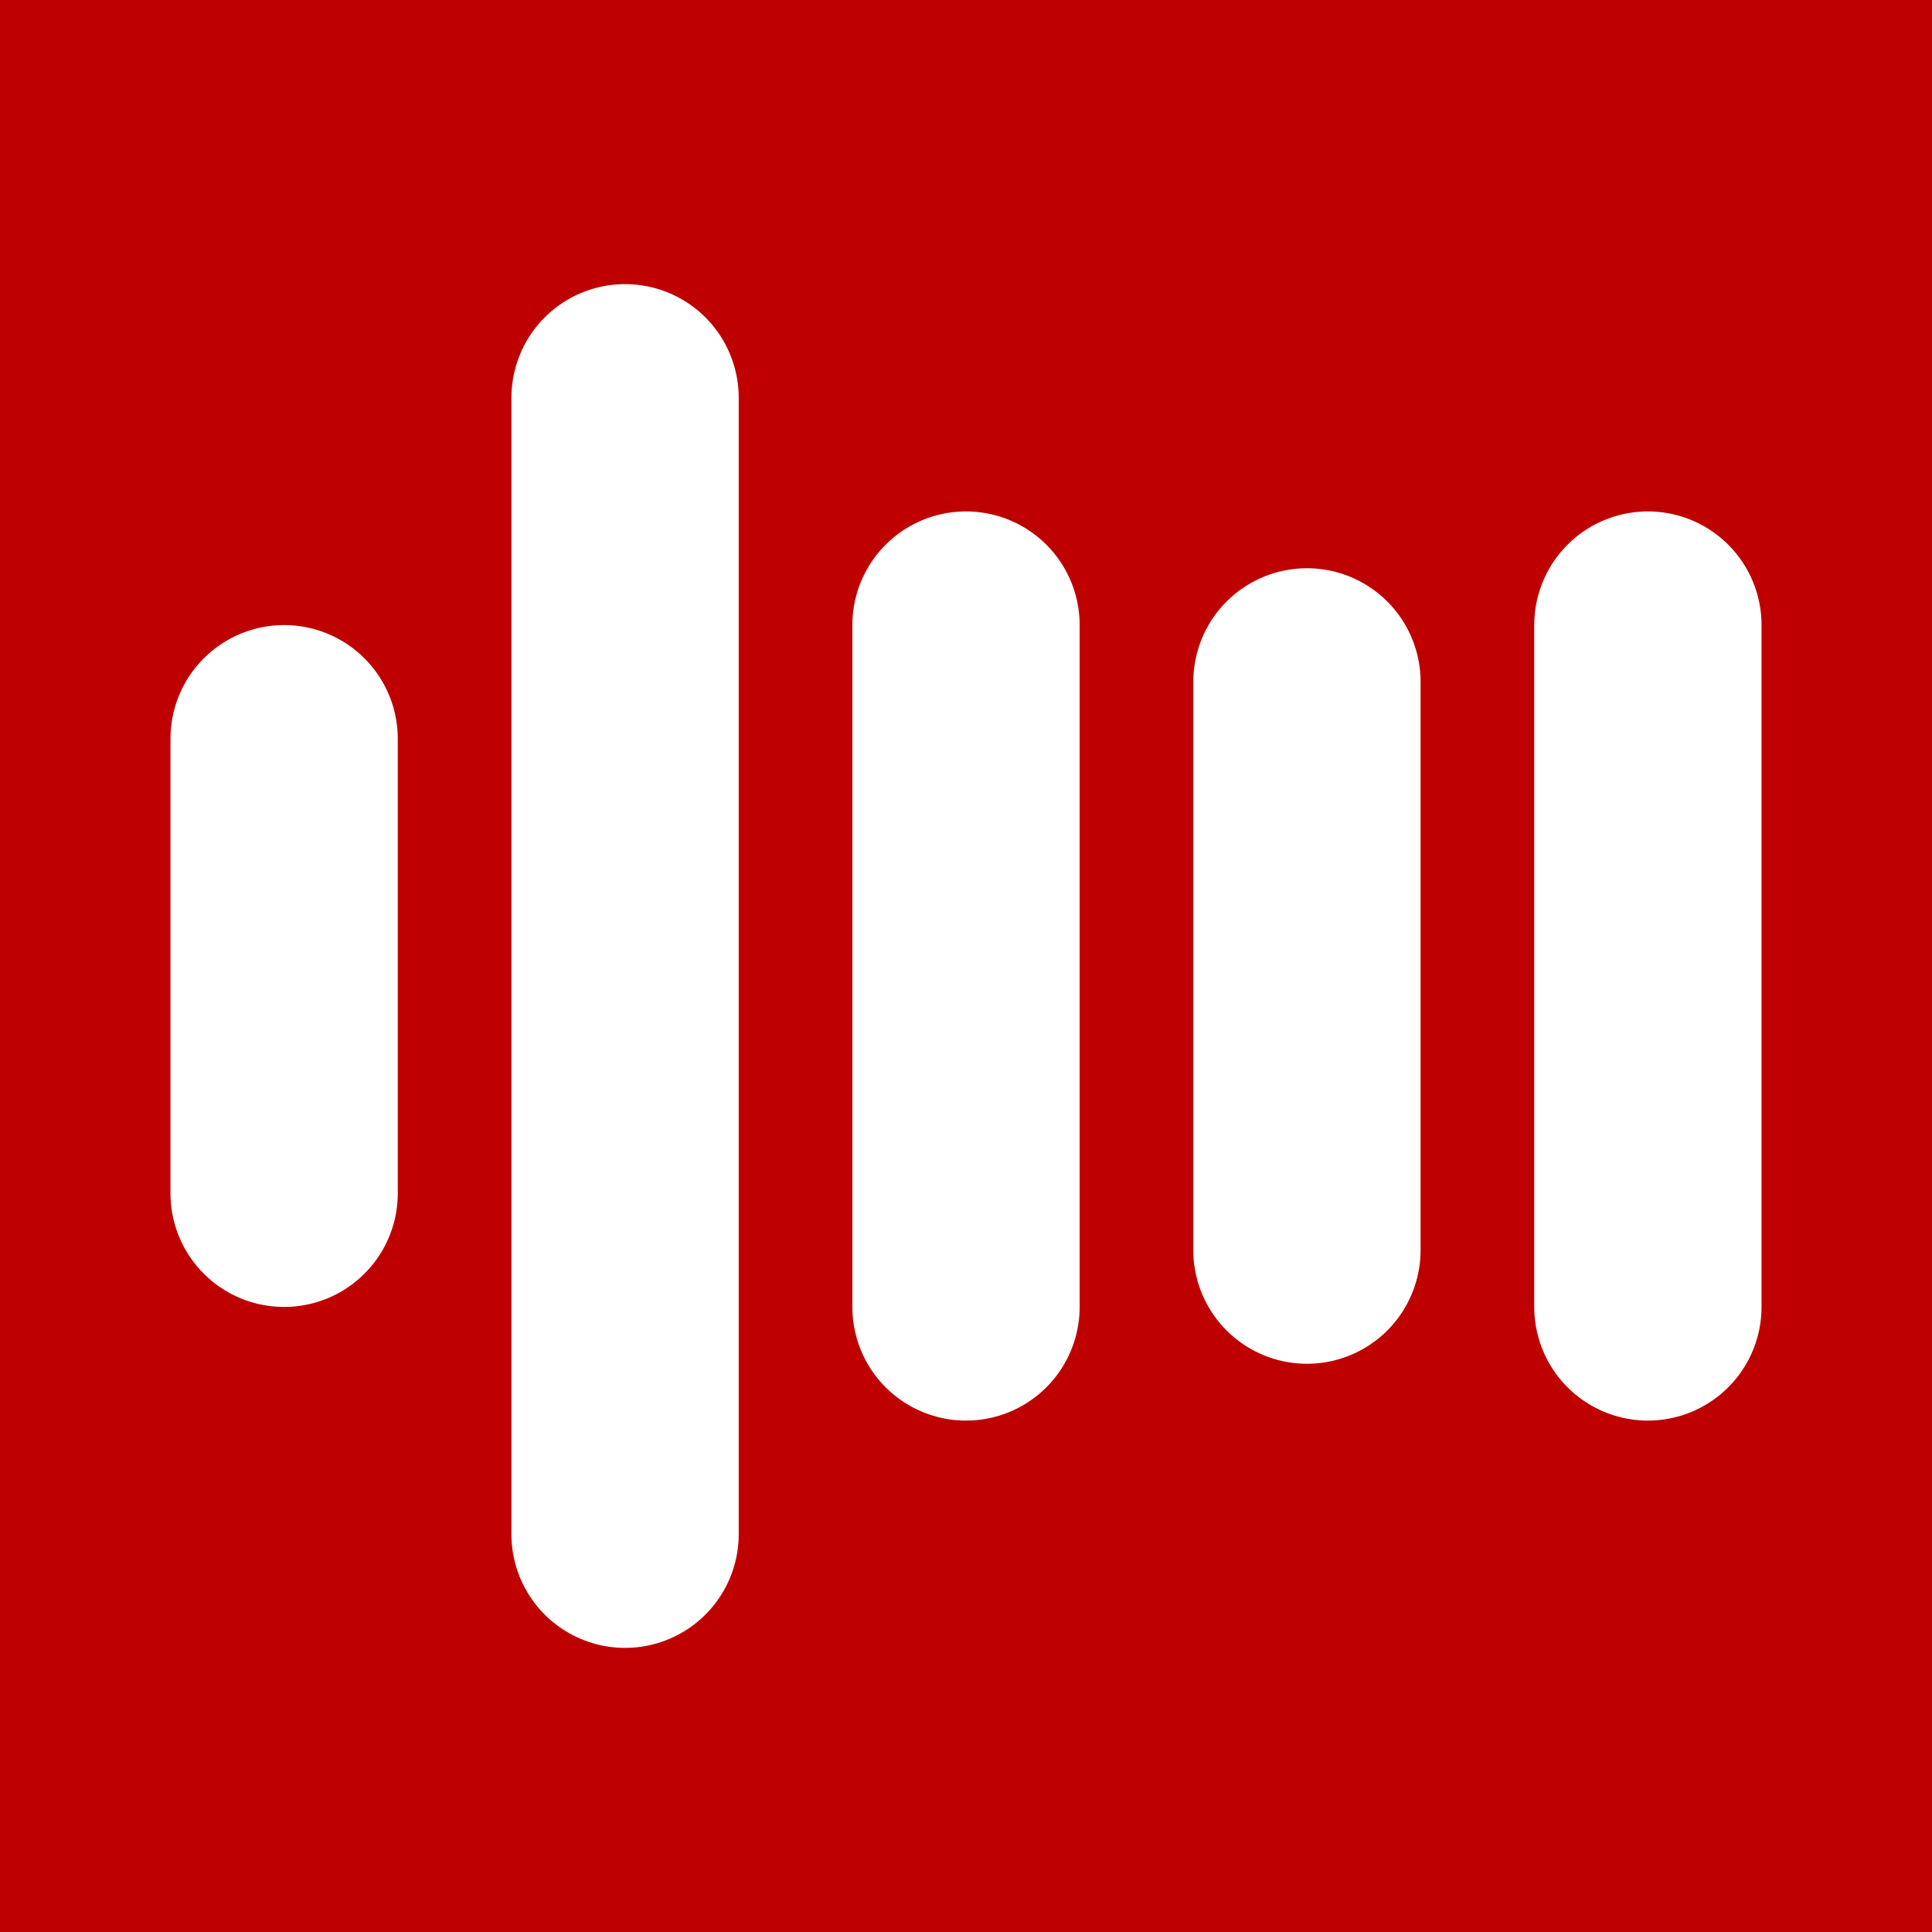
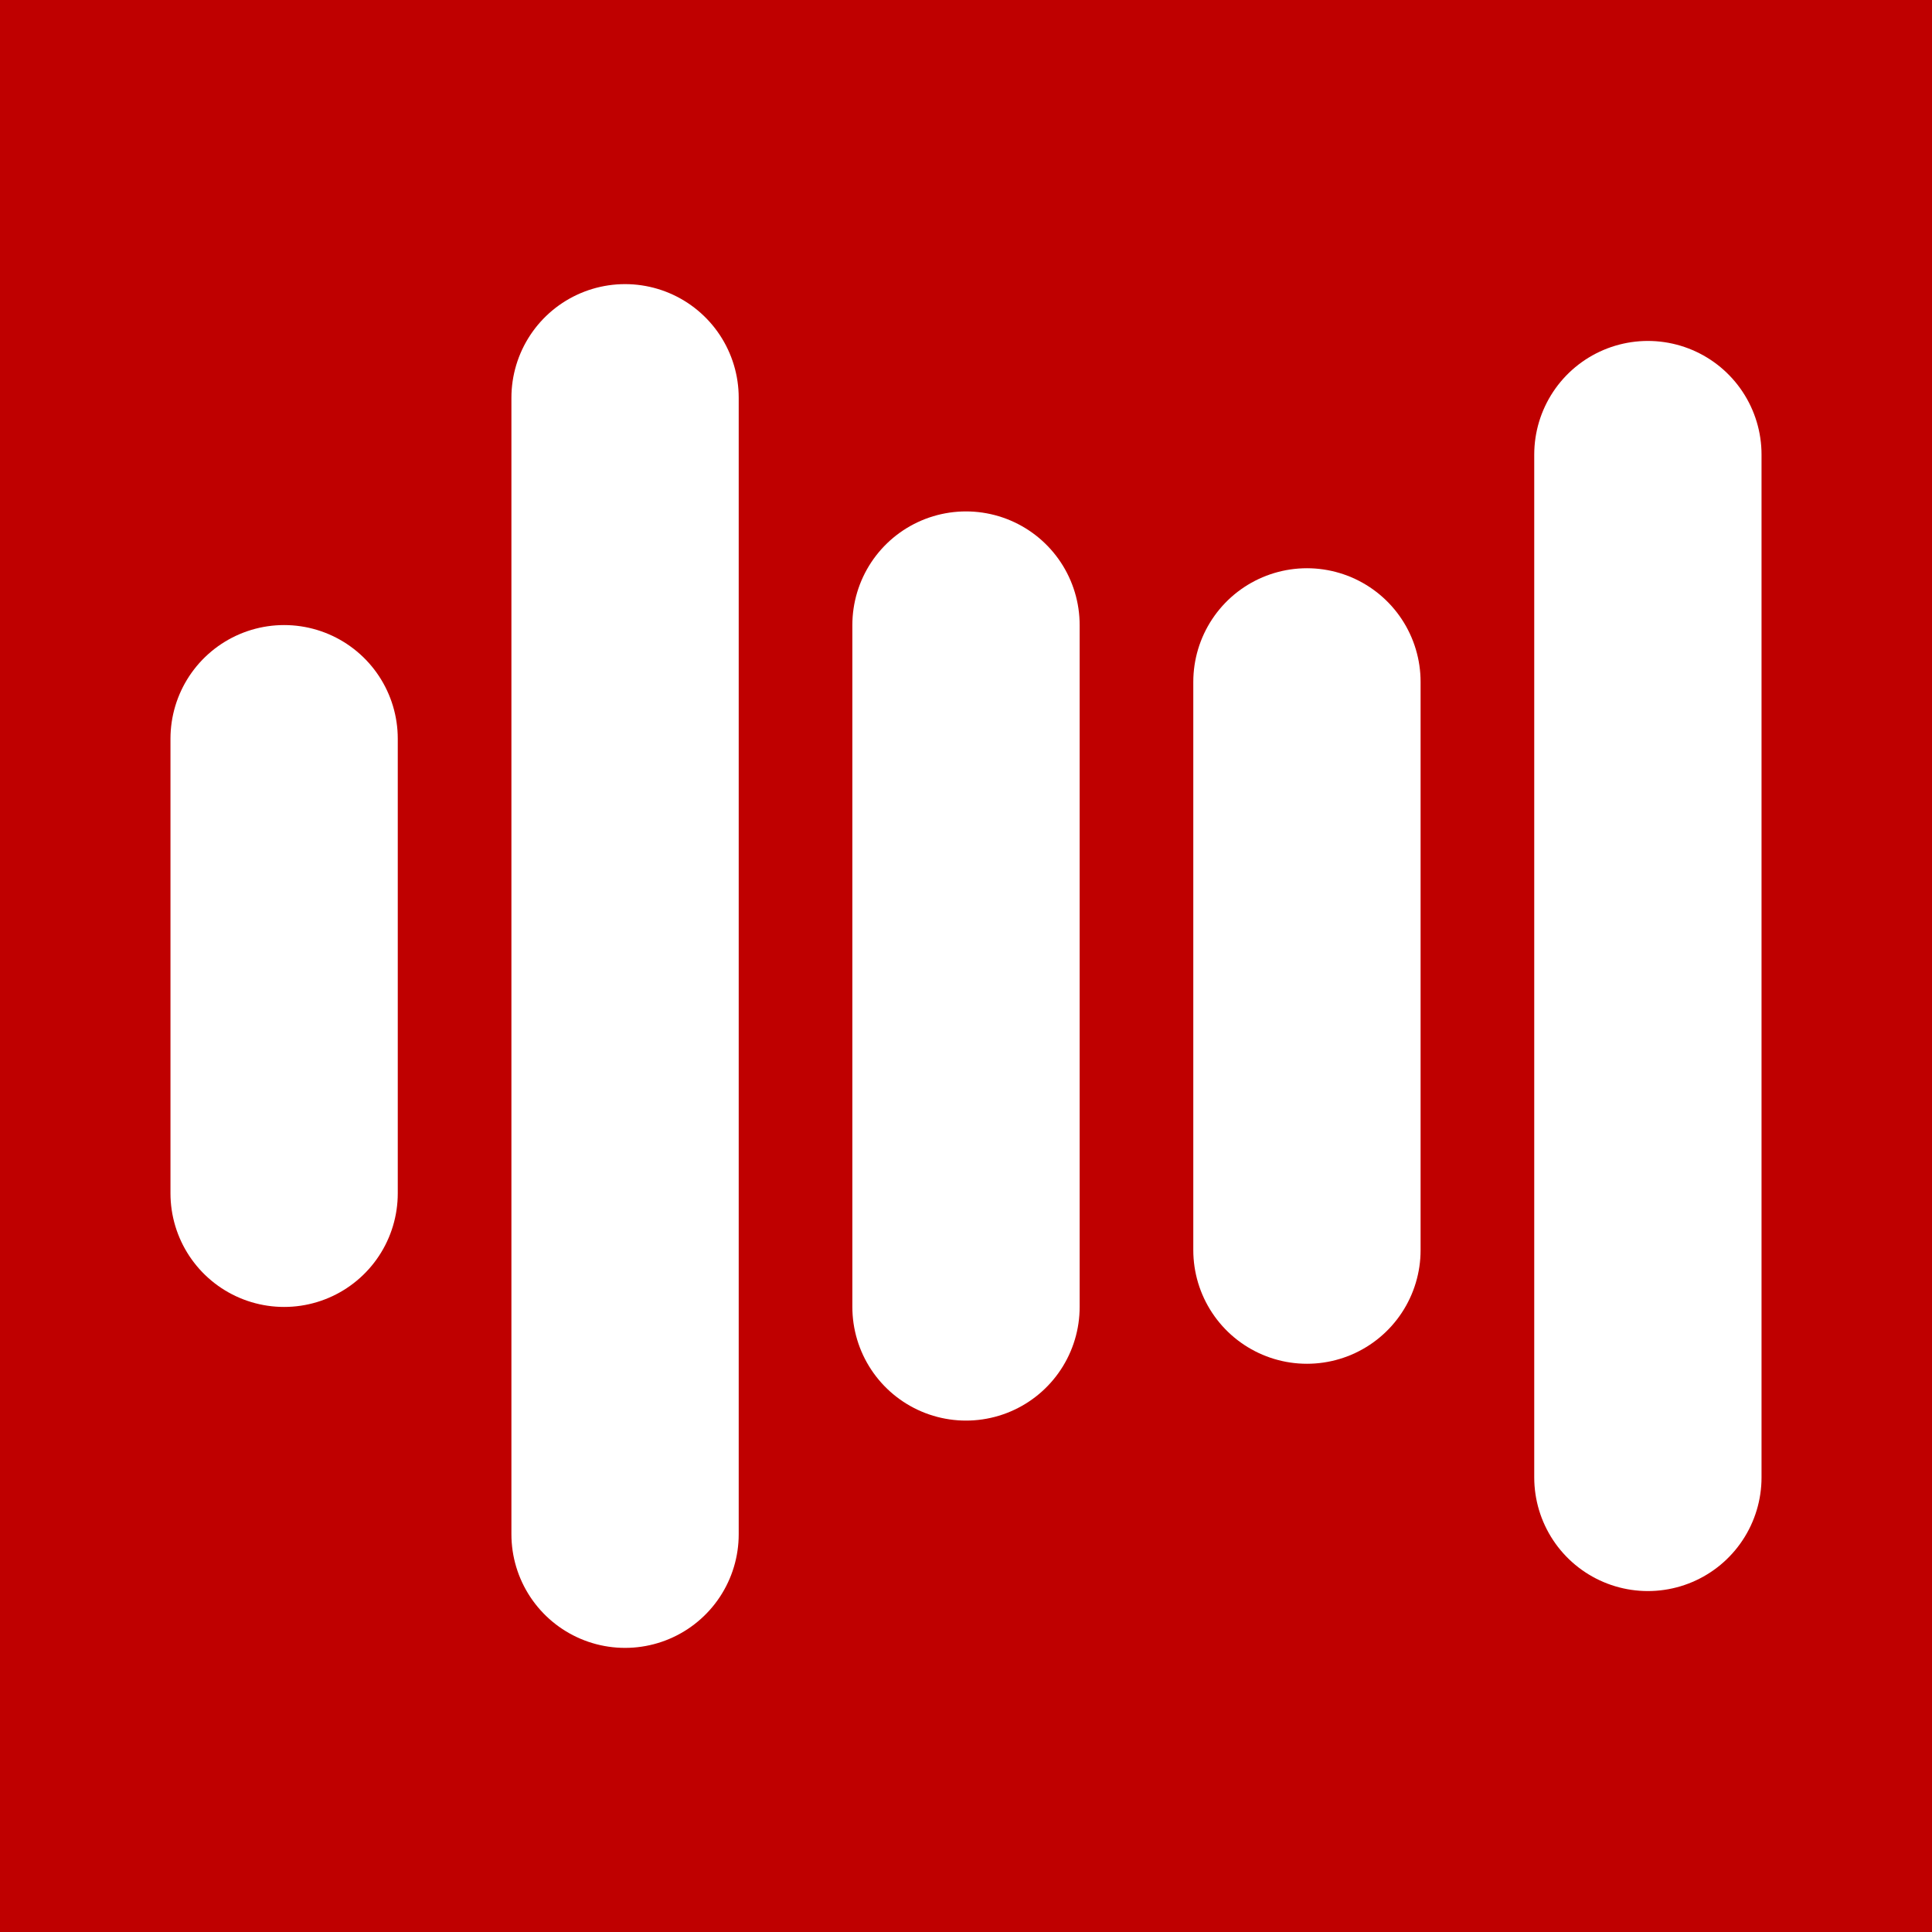
<svg xmlns="http://www.w3.org/2000/svg" lang="en-GB" viewBox="0 0 204 204">
  <defs>
    <style type="text/css">

  rect {
    width: 204px;
    height: 204px;
    fill: rgb(191, 0, 0);
  }

  line {
    stroke: rgb(255, 255, 255);
    stroke-width: 24px;
    stroke-linecap: round;
  }

  </style>
  </defs>
  <rect />
  <g>
    <line x1="30" y1="78" x2="30" y2="126" />
    <line x1="66" y1="42" x2="66" y2="162" />
    <line x1="102" y1="66" x2="102" y2="138" />
    <line x1="138" y1="72" x2="138" y2="132" />
-     <line x1="174" y1="66" x2="174" y2="138" />
+     <line x1="174" y1="48" x2="174" y2="156" />
  </g>
</svg>
